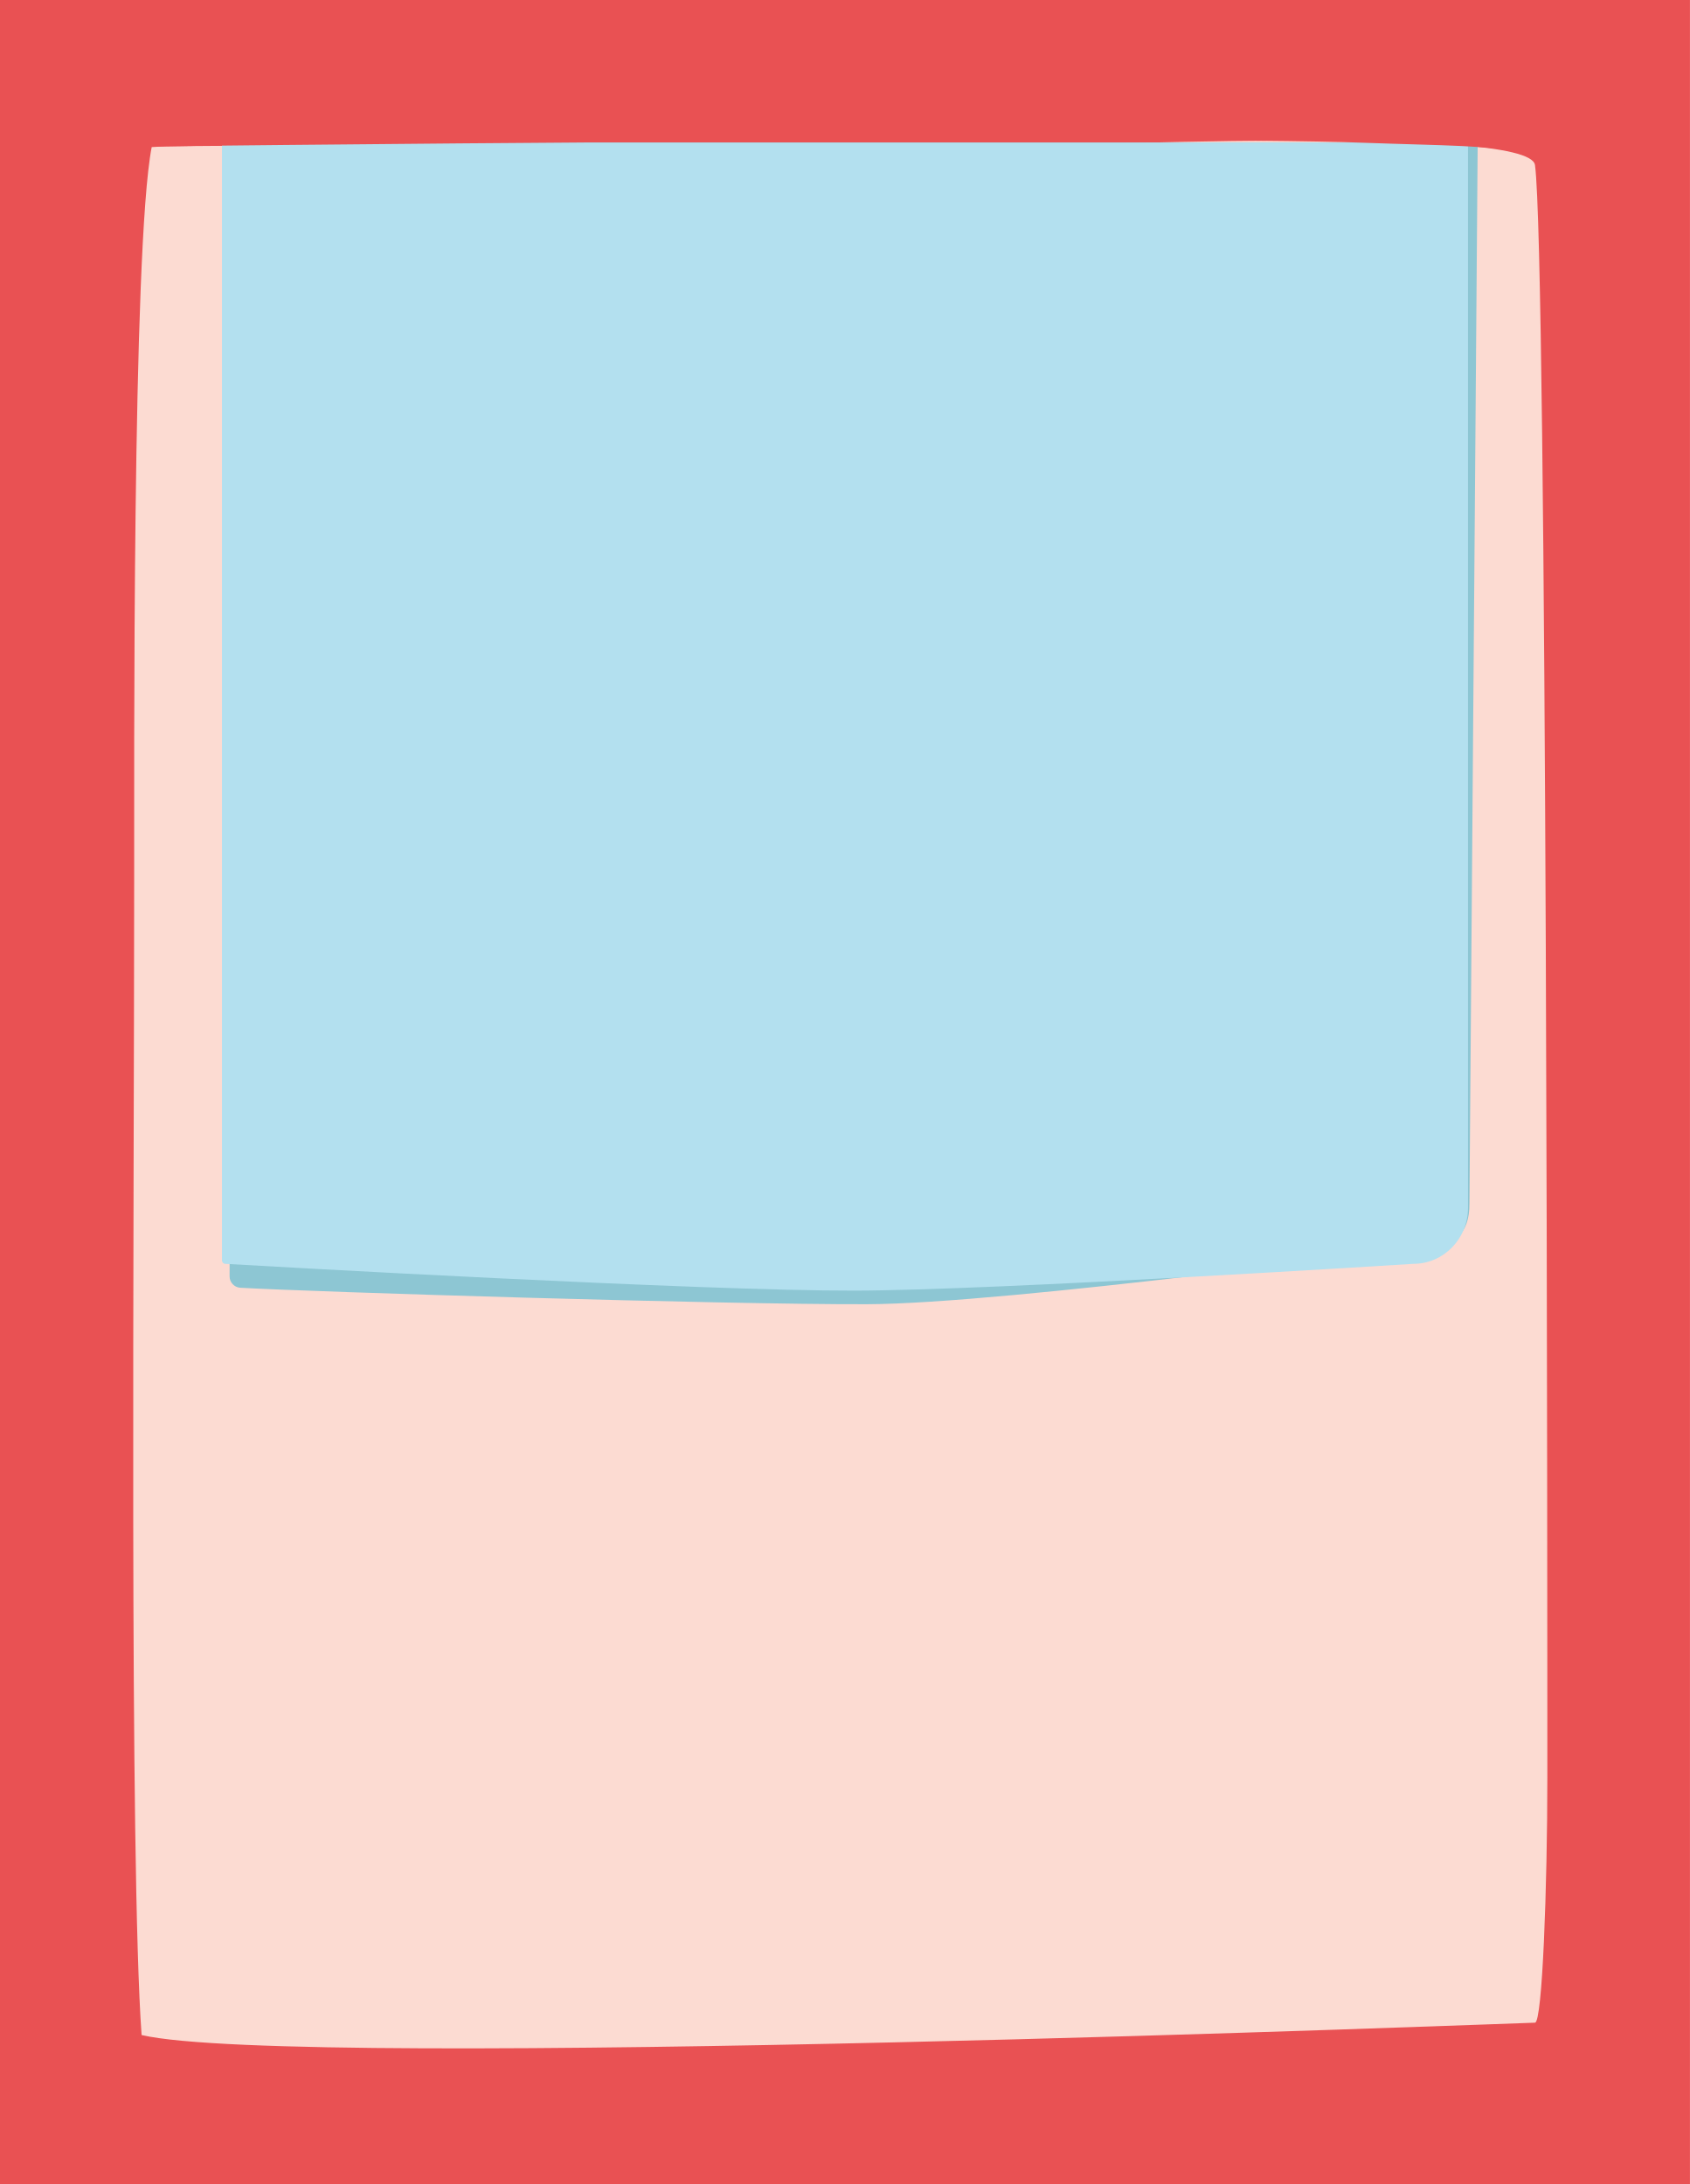
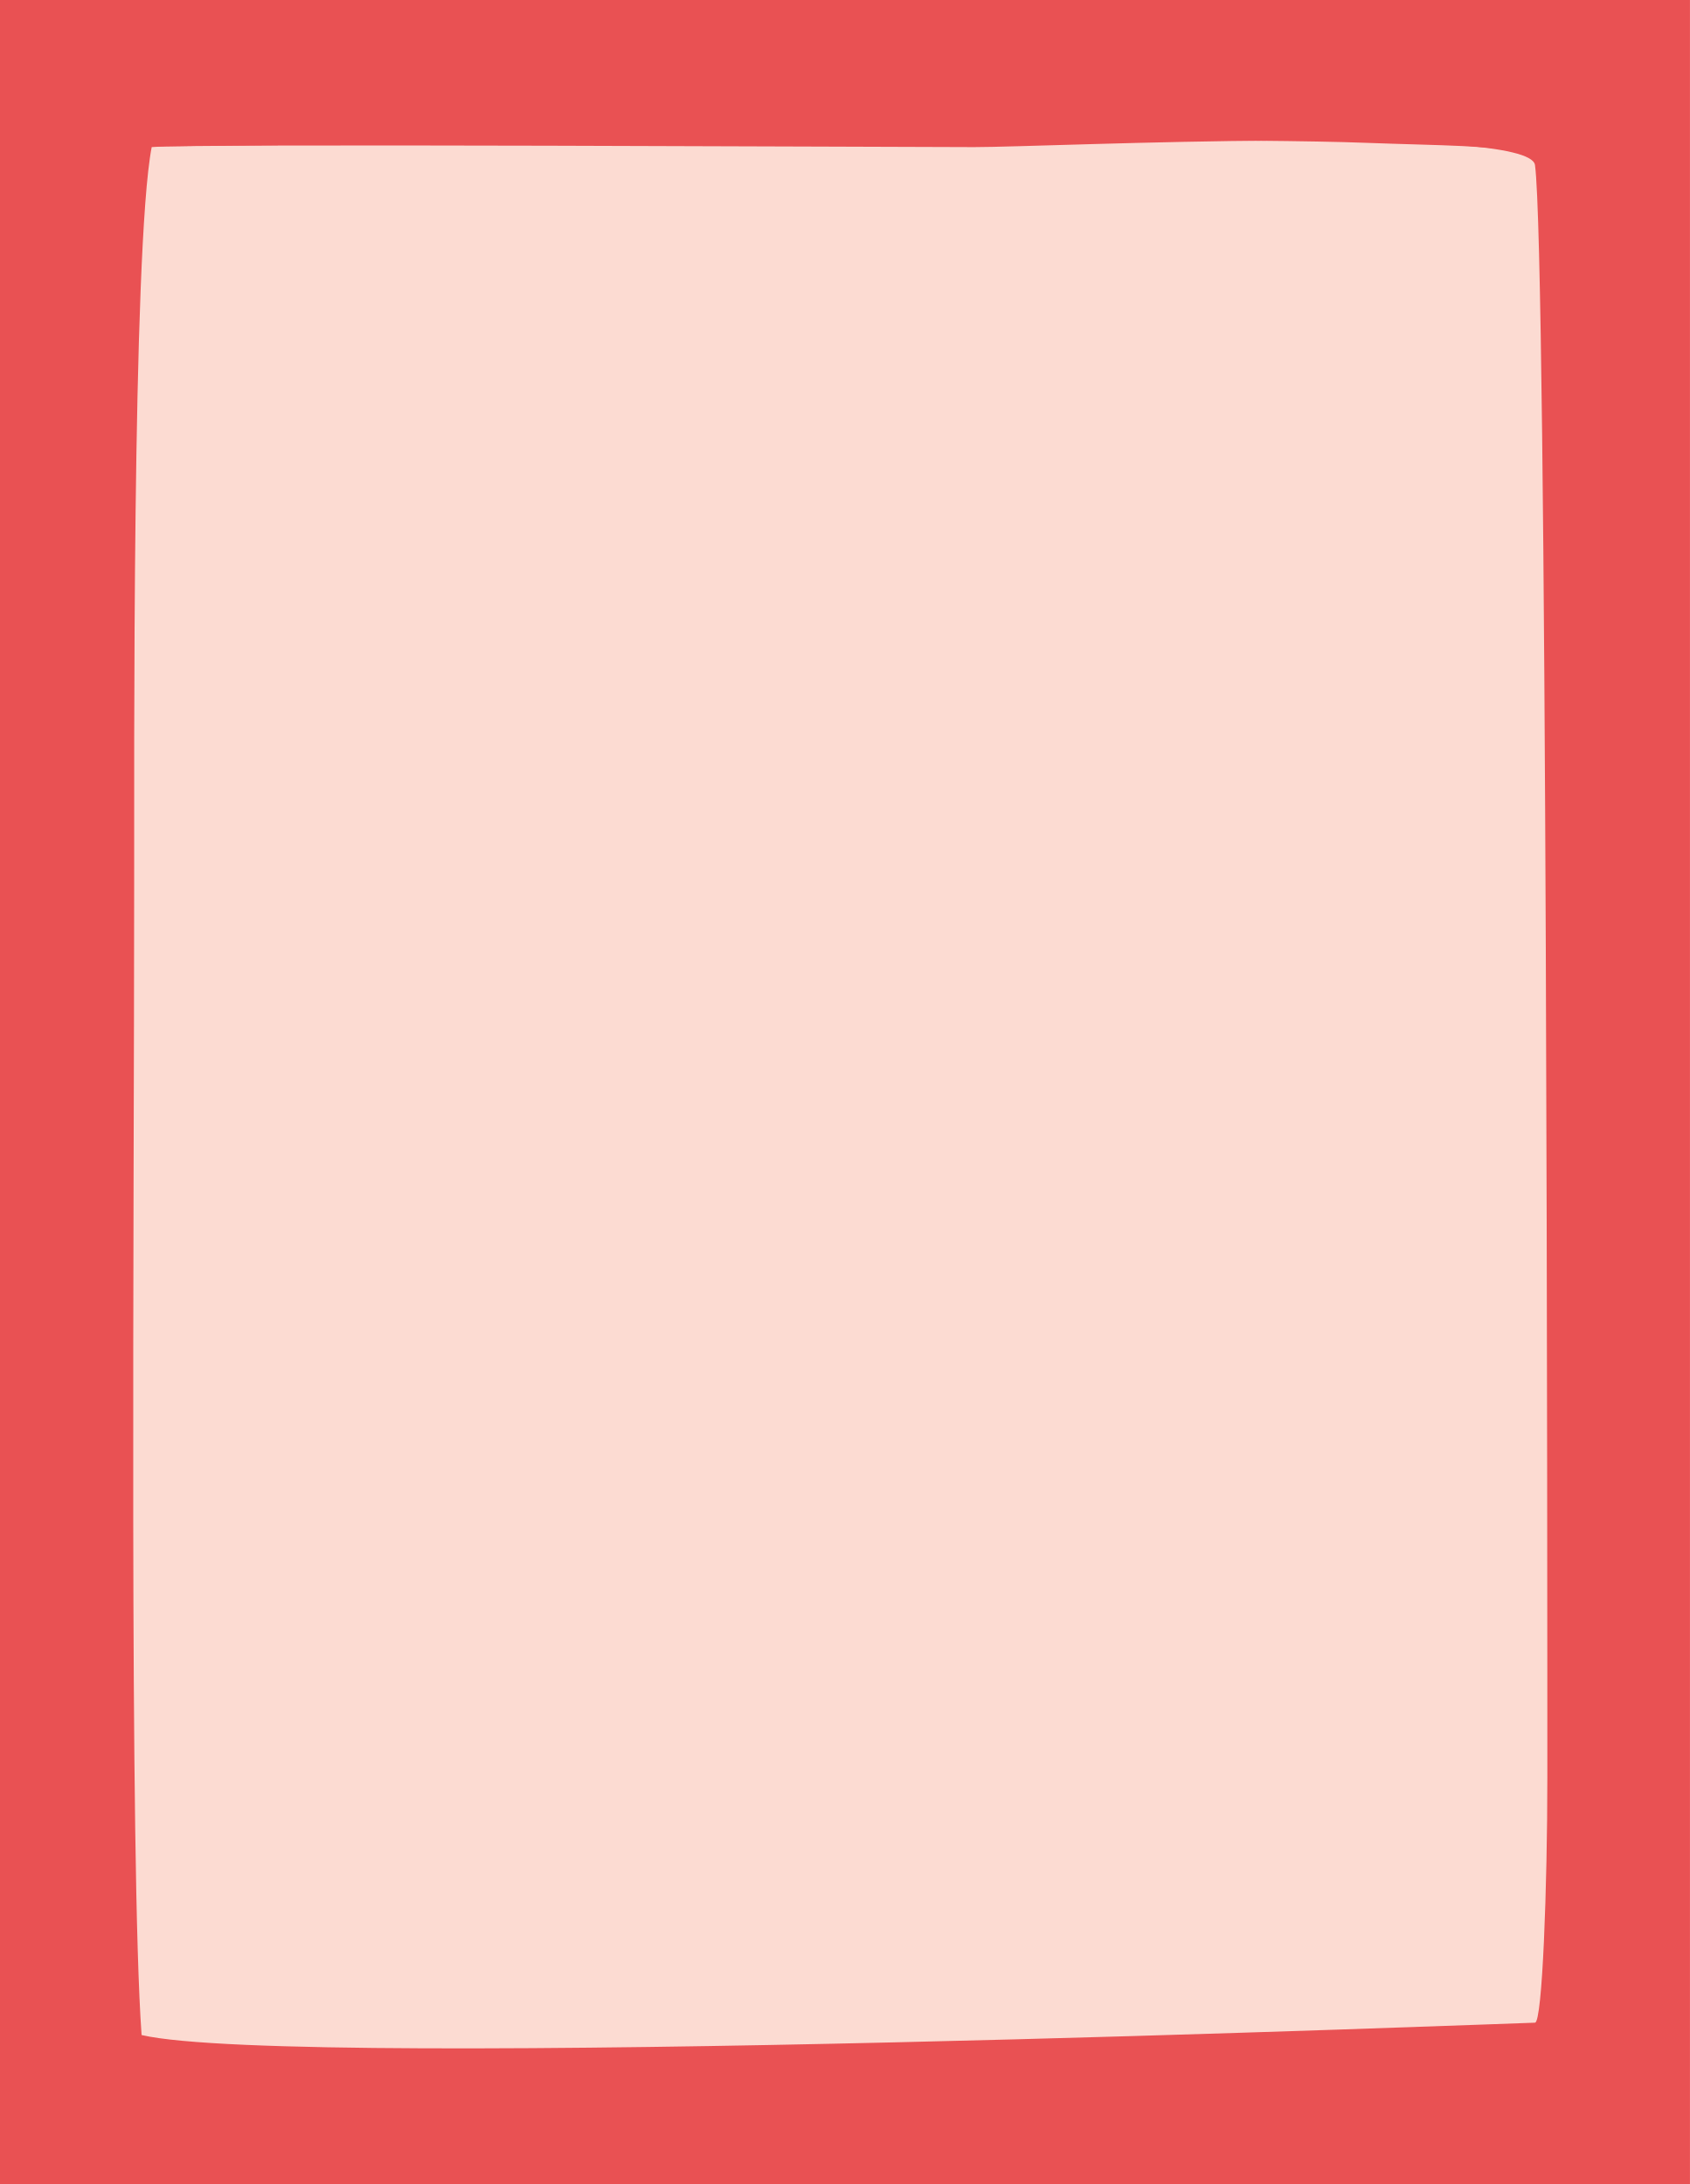
<svg xmlns="http://www.w3.org/2000/svg" xmlns:xlink="http://www.w3.org/1999/xlink" version="1.1" id="Capa_1" x="0px" y="0px" viewBox="0 0 820 1060" style="enable-background:new 0 0 820 1060;" xml:space="preserve">
  <style type="text/css">
	.st0{fill:#E95153;}
	.st1{clip-path:url(#SVGID_2_);}
	.st2{fill:#FCDBD2;}
	.st3{fill:none;}
- 	.st4{fill:#8DC6D3;}
- 	.st5{fill:#B3E0EF;}
</style>
  <rect class="st0" width="820" height="1060" />
  <g>
-     <defs>
-       <rect id="SVGID_1_" width="820" height="1060" />
-     </defs>
-     <clipPath id="SVGID_2_">
-       <use xlink:href="#SVGID_1_" style="overflow:visible;" />
-     </clipPath>
-     <g class="st1">
-       <path class="st2" d="M73.6,71.4c18.1-1.8,362.8,0,399.1,0S742,60,744.8,80.1c6,43.8,6,709.2,6,782.4c0,52.8-2.4,119.2-6,119.2    s-601.1,23.5-676.1,6c-6-84.2-3.6-397-3.6-560.2C65.2,376.1,64,121,73.6,71.4" />
+     <g>
+       <defs>
+         <rect id="SVGID_1_" width="820" height="1060" />
+       </defs>
+       <clipPath id="SVGID_2_">
+         <use xlink:href="#SVGID_1_" style="overflow:visible;" />
+       </clipPath>
+       <g class="st1">
+         <path class="st2" d="M73.6,71.4c18.1-1.8,362.8,0,399.1,0S742,60,744.8,80.1c6,43.8,6,709.2,6,782.4c0,52.8-2.4,119.2-6,119.2     s-601.1,23.5-676.1,6c-6-84.2-3.6-397-3.6-560.2C65.2,376.1,64,121,73.6,71.4" />
+       </g>
    </g>
  </g>
  <rect class="st3" width="820" height="1060" />
  <rect class="st3" width="820" height="1060" />
-   <path class="st4" d="M690.6,605.2c0,0-202,27.6-269.9,27.8c-70,0.2-270-6-304.2-8c-2.8-0.2-5.1-2.6-5.1-5.5l1-550.3h604.6l-4,514.9  C713.1,599.2,705.2,605.2,690.6,605.2z" />
-   <path class="st5" d="M685.8,613.4c0,0-203.3,12.9-271.2,13c-73.1,0.2-285.1-11.8-305.3-13c-0.9,0-1.6-0.8-1.6-1.7V69.2h604.6v517  C712.3,601.3,700.4,613.4,685.8,613.4L685.8,613.4z" />
  <path class="st0" d="M56.8,71.2c0,0,507.5-5.7,605.4-1.9c37.3,1.4,63.9,1.1,76.7,5.3c13.9,4.5,24.4,4.4,34.1-6.6l17.2-19.6l-64.6-36  L45.9,43.1L56.8,71.2z" />
</svg>
